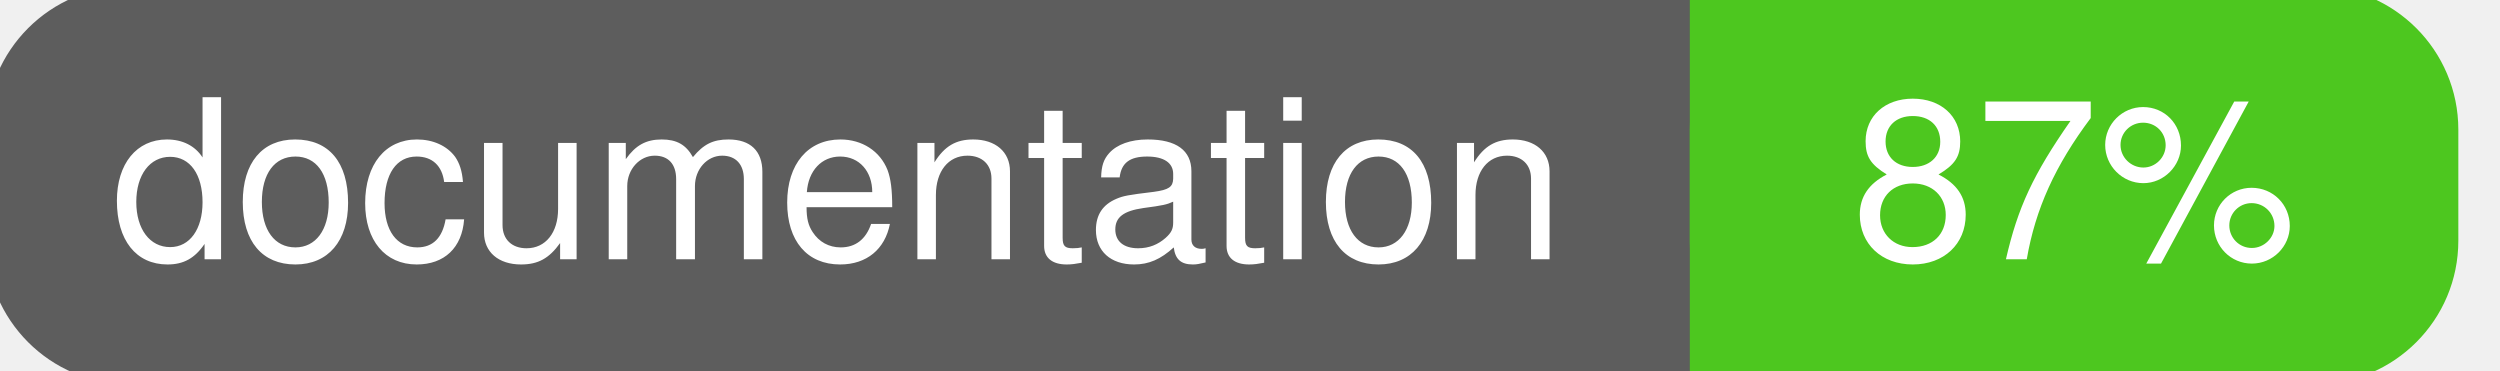
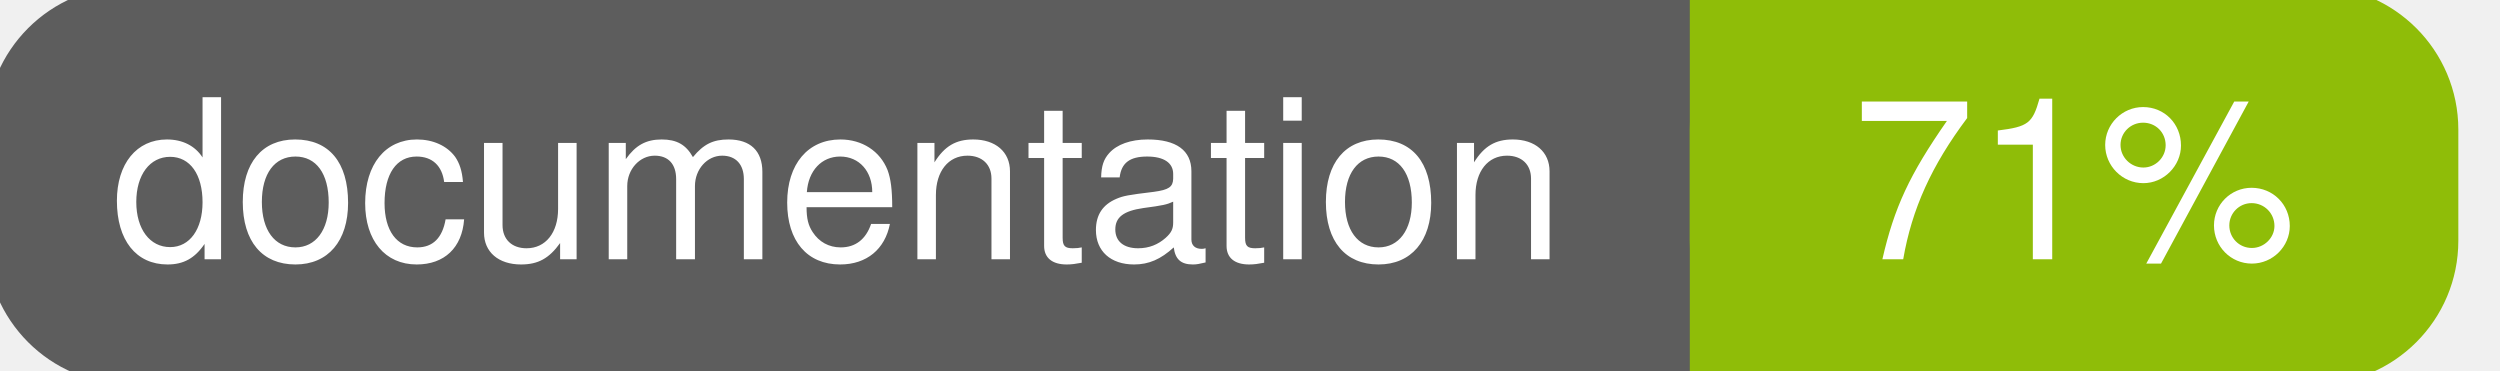
<svg xmlns="http://www.w3.org/2000/svg" width="135" height="20">
  <g>
    <rect id="svg_1" height="20" width="130" y="0" x="0" stroke-width="1.5" stroke="#5d5d5d" fill="#5d5d5d" rx="7" ry="7" />
-     <rect id="svg_2" height="20" width="40" y="0" x="92" stroke-width="1.5" stroke="#4dc71f" fill="#4dc71f" rx="7" ry="7" />
-     <rect id="svg_3" height="20" width="22" y="0" x="92" stroke-width="1.5" stroke="#4dc71f" fill="#4dc71f" />
+     <rect id="svg_2" height="20" width="40" y="0" x="92" stroke-width="1.5" stroke="#8fbd08" fill="#8fbd08" rx="7" ry="7" />
+     <rect id="svg_3" height="20" width="22" y="0" x="92" stroke-width="1.5" stroke="#8fbd08" fill="#8fbd08" />
    <text xml:space="preserve" text-anchor="start" font-family="Helvetica, Arial, sans-serif" font-size="12" id="svg_4" y="14" x="6" stroke-width="0" stroke="#5d5d5d" fill="#ffffff">documentation</text>
-     <text xml:space="preserve" text-anchor="middle" font-family="Helvetica, Arial, sans-serif" font-size="12" id="svg_5" y="14" x="112" stroke-width="0" stroke="#5d5d5d" fill="#ffffff" style="text-anchor: middle">87%</text>
+     <text xml:space="preserve" text-anchor="middle" font-family="Helvetica, Arial, sans-serif" font-size="12" id="svg_5" y="14" x="112" stroke-width="0" stroke="#5d5d5d" fill="#ffffff" style="text-anchor: middle">71%</text>
  </g>
</svg>
